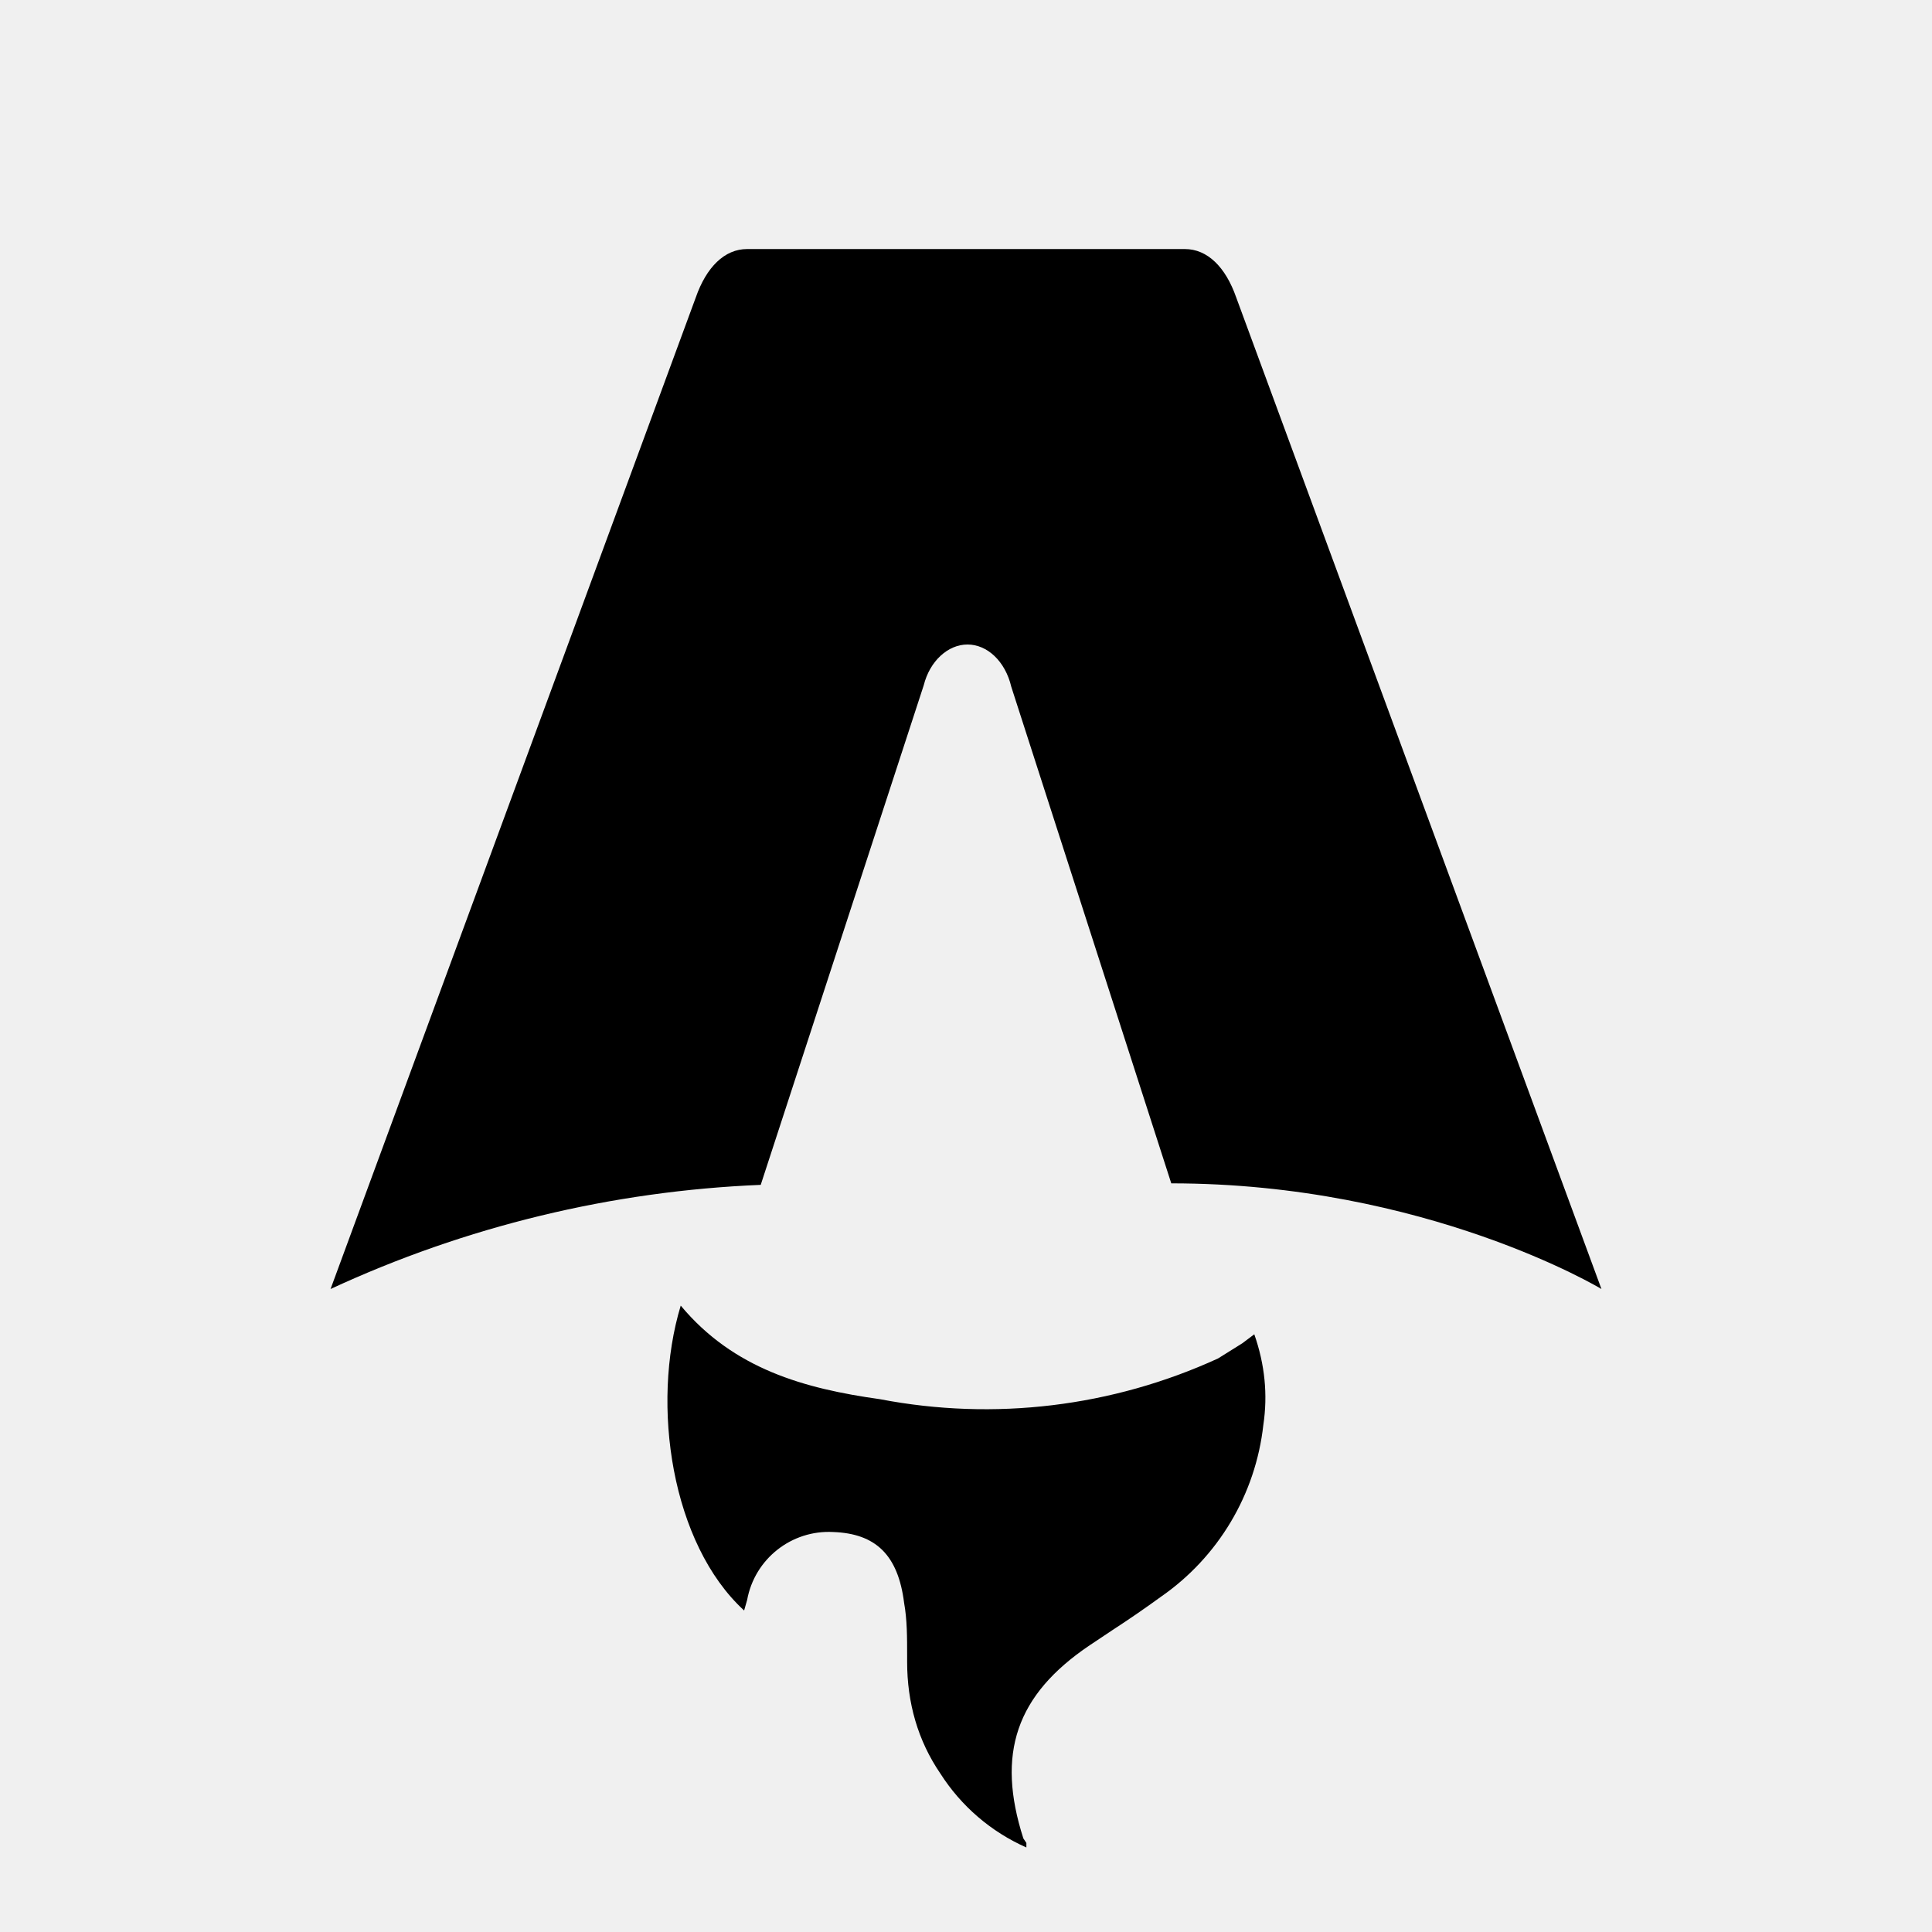
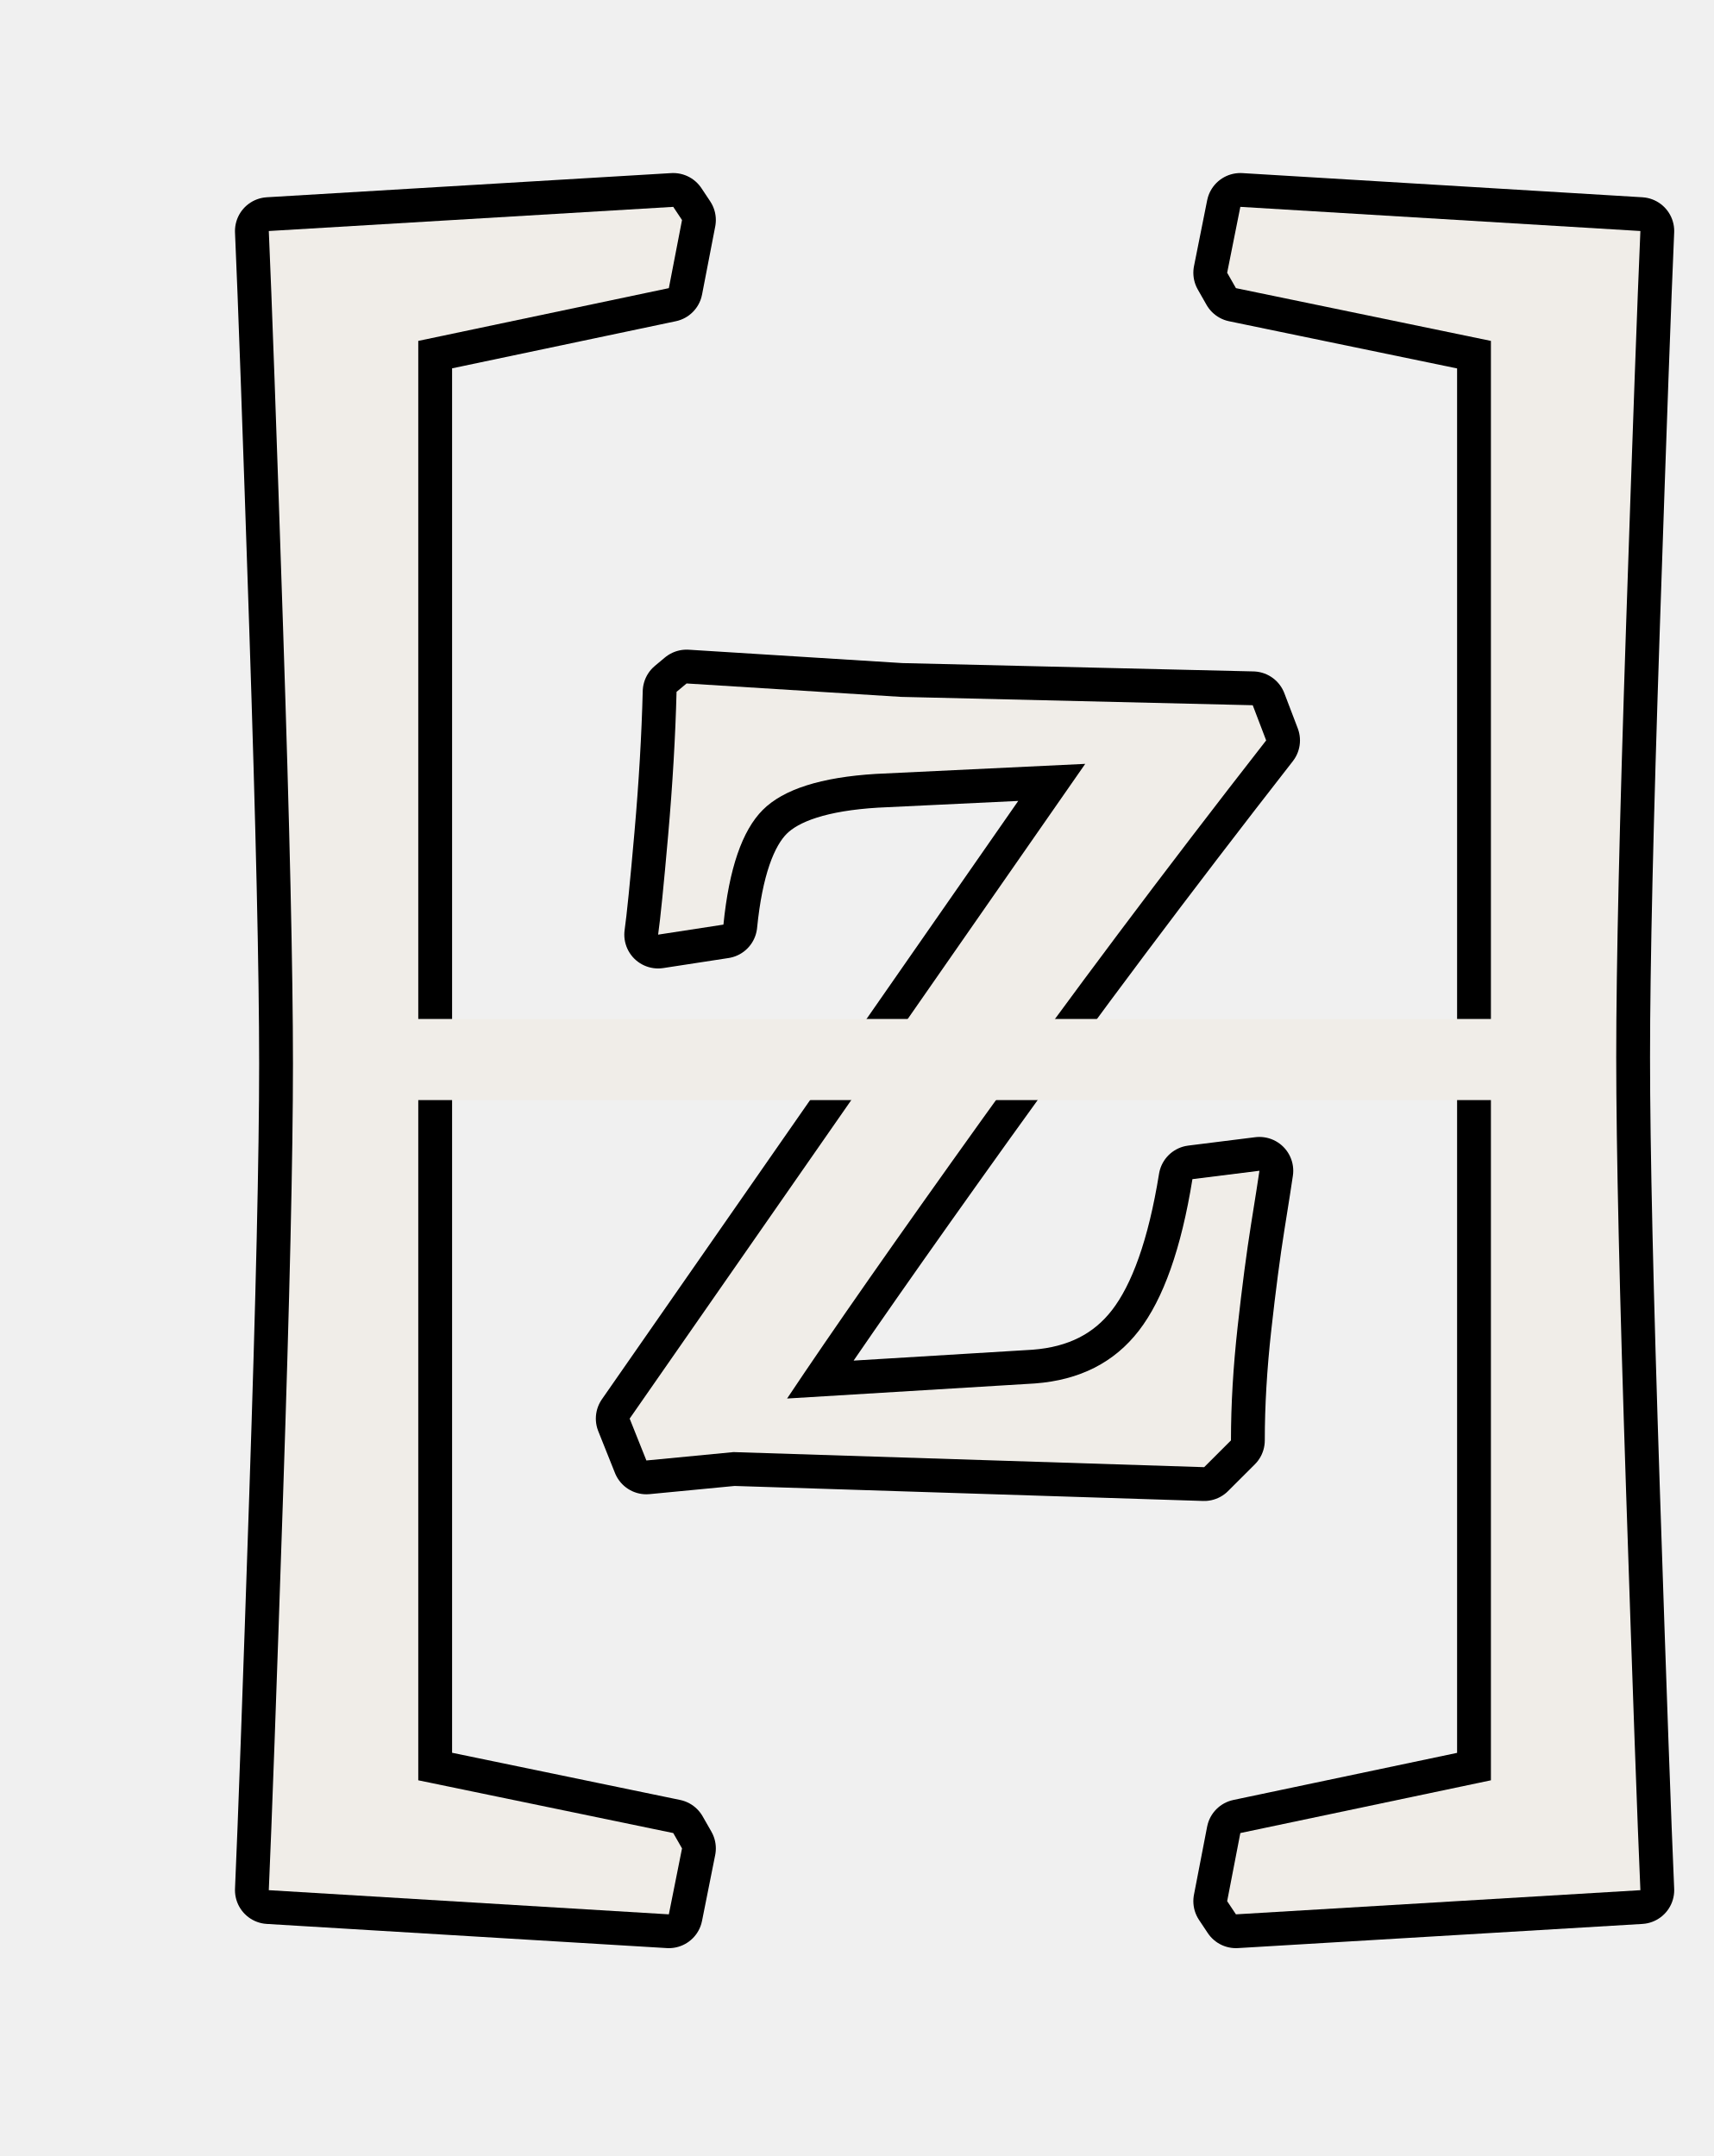
- <svg xmlns="http://www.w3.org/2000/svg" fill="none" viewBox="0 0 128 128">
-   <path d="M50.4 78.5a75.1 75.1 0 0 0-28.5 6.9l24.2-65.7c.7-2 1.9-3.2 3.4-3.2h29c1.5 0 2.7 1.2 3.4 3.2l24.2 65.7s-11.6-7-28.5-7L67 45.5c-.4-1.7-1.6-2.8-2.9-2.8-1.3 0-2.5 1.1-2.9 2.7L50.4 78.5Zm-1.1 28.2Zm-4.2-20.2c-2 6.6-.6 15.8 4.2 20.2a17.5 17.5 0 0 1 .2-.7 5.5 5.5 0 0 1 5.7-4.5c2.8.1 4.3 1.5 4.7 4.7.2 1.1.2 2.3.2 3.5v.4c0 2.7.7 5.2 2.2 7.4a13 13 0 0 0 5.7 4.9v-.3l-.2-.3c-1.8-5.6-.5-9.5 4.4-12.8l1.5-1a73 73 0 0 0 3.2-2.2 16 16 0 0 0 6.8-11.4c.3-2 .1-4-.6-6l-.8.6-1.6 1a37 37 0 0 1-22.4 2.7c-5-.7-9.7-2-13.2-6.2Z" />
-   <style>
-         path { fill: #000; }
-         @media (prefers-color-scheme: dark) {
-             path { fill: #FFF; }
-         }
-     </style>
+ <svg xmlns="http://www.w3.org/2000/svg" width="1930" zoomAndPan="magnify" viewBox="300 590 760 820" height="2429" preserveAspectRatio="xMidYMid meet" version="1.0" style="paint-order:stroke fill" stroke="#000000" stroke-width="30" stroke-linejoin="round">
+   <defs>
+     <g />
+   </defs>
+   <g fill="#f0ede8" fill-opacity="1">
+     <g transform="translate(325.6277, 1237.475)">
+       <g>
+         <path d="M 93.594 122.844 C 94.895 93.594 97.004 35.258 99.922 -52.156 C 102.848 -139.57 104.312 -203.43 104.312 -243.734 C 104.312 -284.68 102.848 -349.188 99.922 -437.25 C 97.004 -525.32 94.895 -583.984 93.594 -613.234 L 272.984 -623.953 L 276.875 -618.109 L 271.031 -587.891 L 159.891 -564.484 L 159.891 74.094 L 272.984 97.5 L 276.875 104.312 L 271.031 133.562 Z M 93.594 122.844 " />
+       </g>
+     </g>
+   </g>
+   <g fill="#f0ede8" fill-opacity="1">
+     <g transform="translate(626.8816, 1237.475)">
+       <g />
+     </g>
+   </g>
+   <g fill="#f0ede8" fill-opacity="1">
+     <g transform="translate(819.9181, 1237.475)">
+       <g>
+         <path d="M 24.375 127.719 L 30.219 97.5 L 141.359 74.094 L 141.359 -564.484 L 28.266 -587.891 L 24.375 -594.719 L 30.219 -623.953 L 207.656 -613.234 C 206.363 -583.984 204.254 -525.812 201.328 -438.719 C 198.398 -351.625 196.938 -287.602 196.938 -246.656 C 196.938 -206.363 198.398 -142.02 201.328 -53.625 C 204.254 34.77 206.363 93.594 207.656 122.844 L 28.266 133.562 Z M 24.375 127.719 " />
+       </g>
+     </g>
+   </g>
+   <g fill="#f0ede8" fill-opacity="1">
+     <g transform="translate(552.5268, 1168.198)">
+       <g>
+         <path d="M 228.812 -307.562 L 135.953 -303.109 C 111.68 -301.629 94.961 -296.305 85.797 -287.141 C 76.641 -277.973 70.82 -261.008 68.344 -236.25 L 39.375 -231.797 C 40.363 -238.723 41.848 -253.453 43.828 -275.984 C 45.805 -298.523 47.047 -319.703 47.547 -339.516 L 52 -343.234 L 147.094 -337.281 L 303.109 -333.578 L 309.062 -317.969 C 263.488 -259.531 221.633 -203.688 183.5 -150.438 C 145.363 -97.195 116.391 -55.719 96.578 -26 L 206.531 -32.688 C 226.344 -34.176 241.695 -41.977 252.594 -56.094 C 263.488 -70.207 271.41 -92.617 276.359 -123.328 L 306.078 -127.047 C 305.586 -123.578 304.348 -115.648 302.359 -103.266 C 300.379 -90.879 298.398 -75.77 296.422 -57.938 C 294.441 -40.113 293.453 -23.273 293.453 -7.422 L 281.562 4.453 L 72.812 -2.234 L 34.172 1.484 L 26.75 -17.094 Z M 228.812 -307.562 " />
+       </g>
+     </g>
+   </g>
+   <path stroke-linecap="butt" transform="matrix(0.749741, 0, 0, 0.749741, 447.5891, 973.812)" fill="none" stroke-linejoin="miter" d="M 0.001 23.999 L 735.75 23.999 " stroke="#f0ede8" stroke-width="48" stroke-opacity="1" stroke-miterlimit="4" />
</svg>
